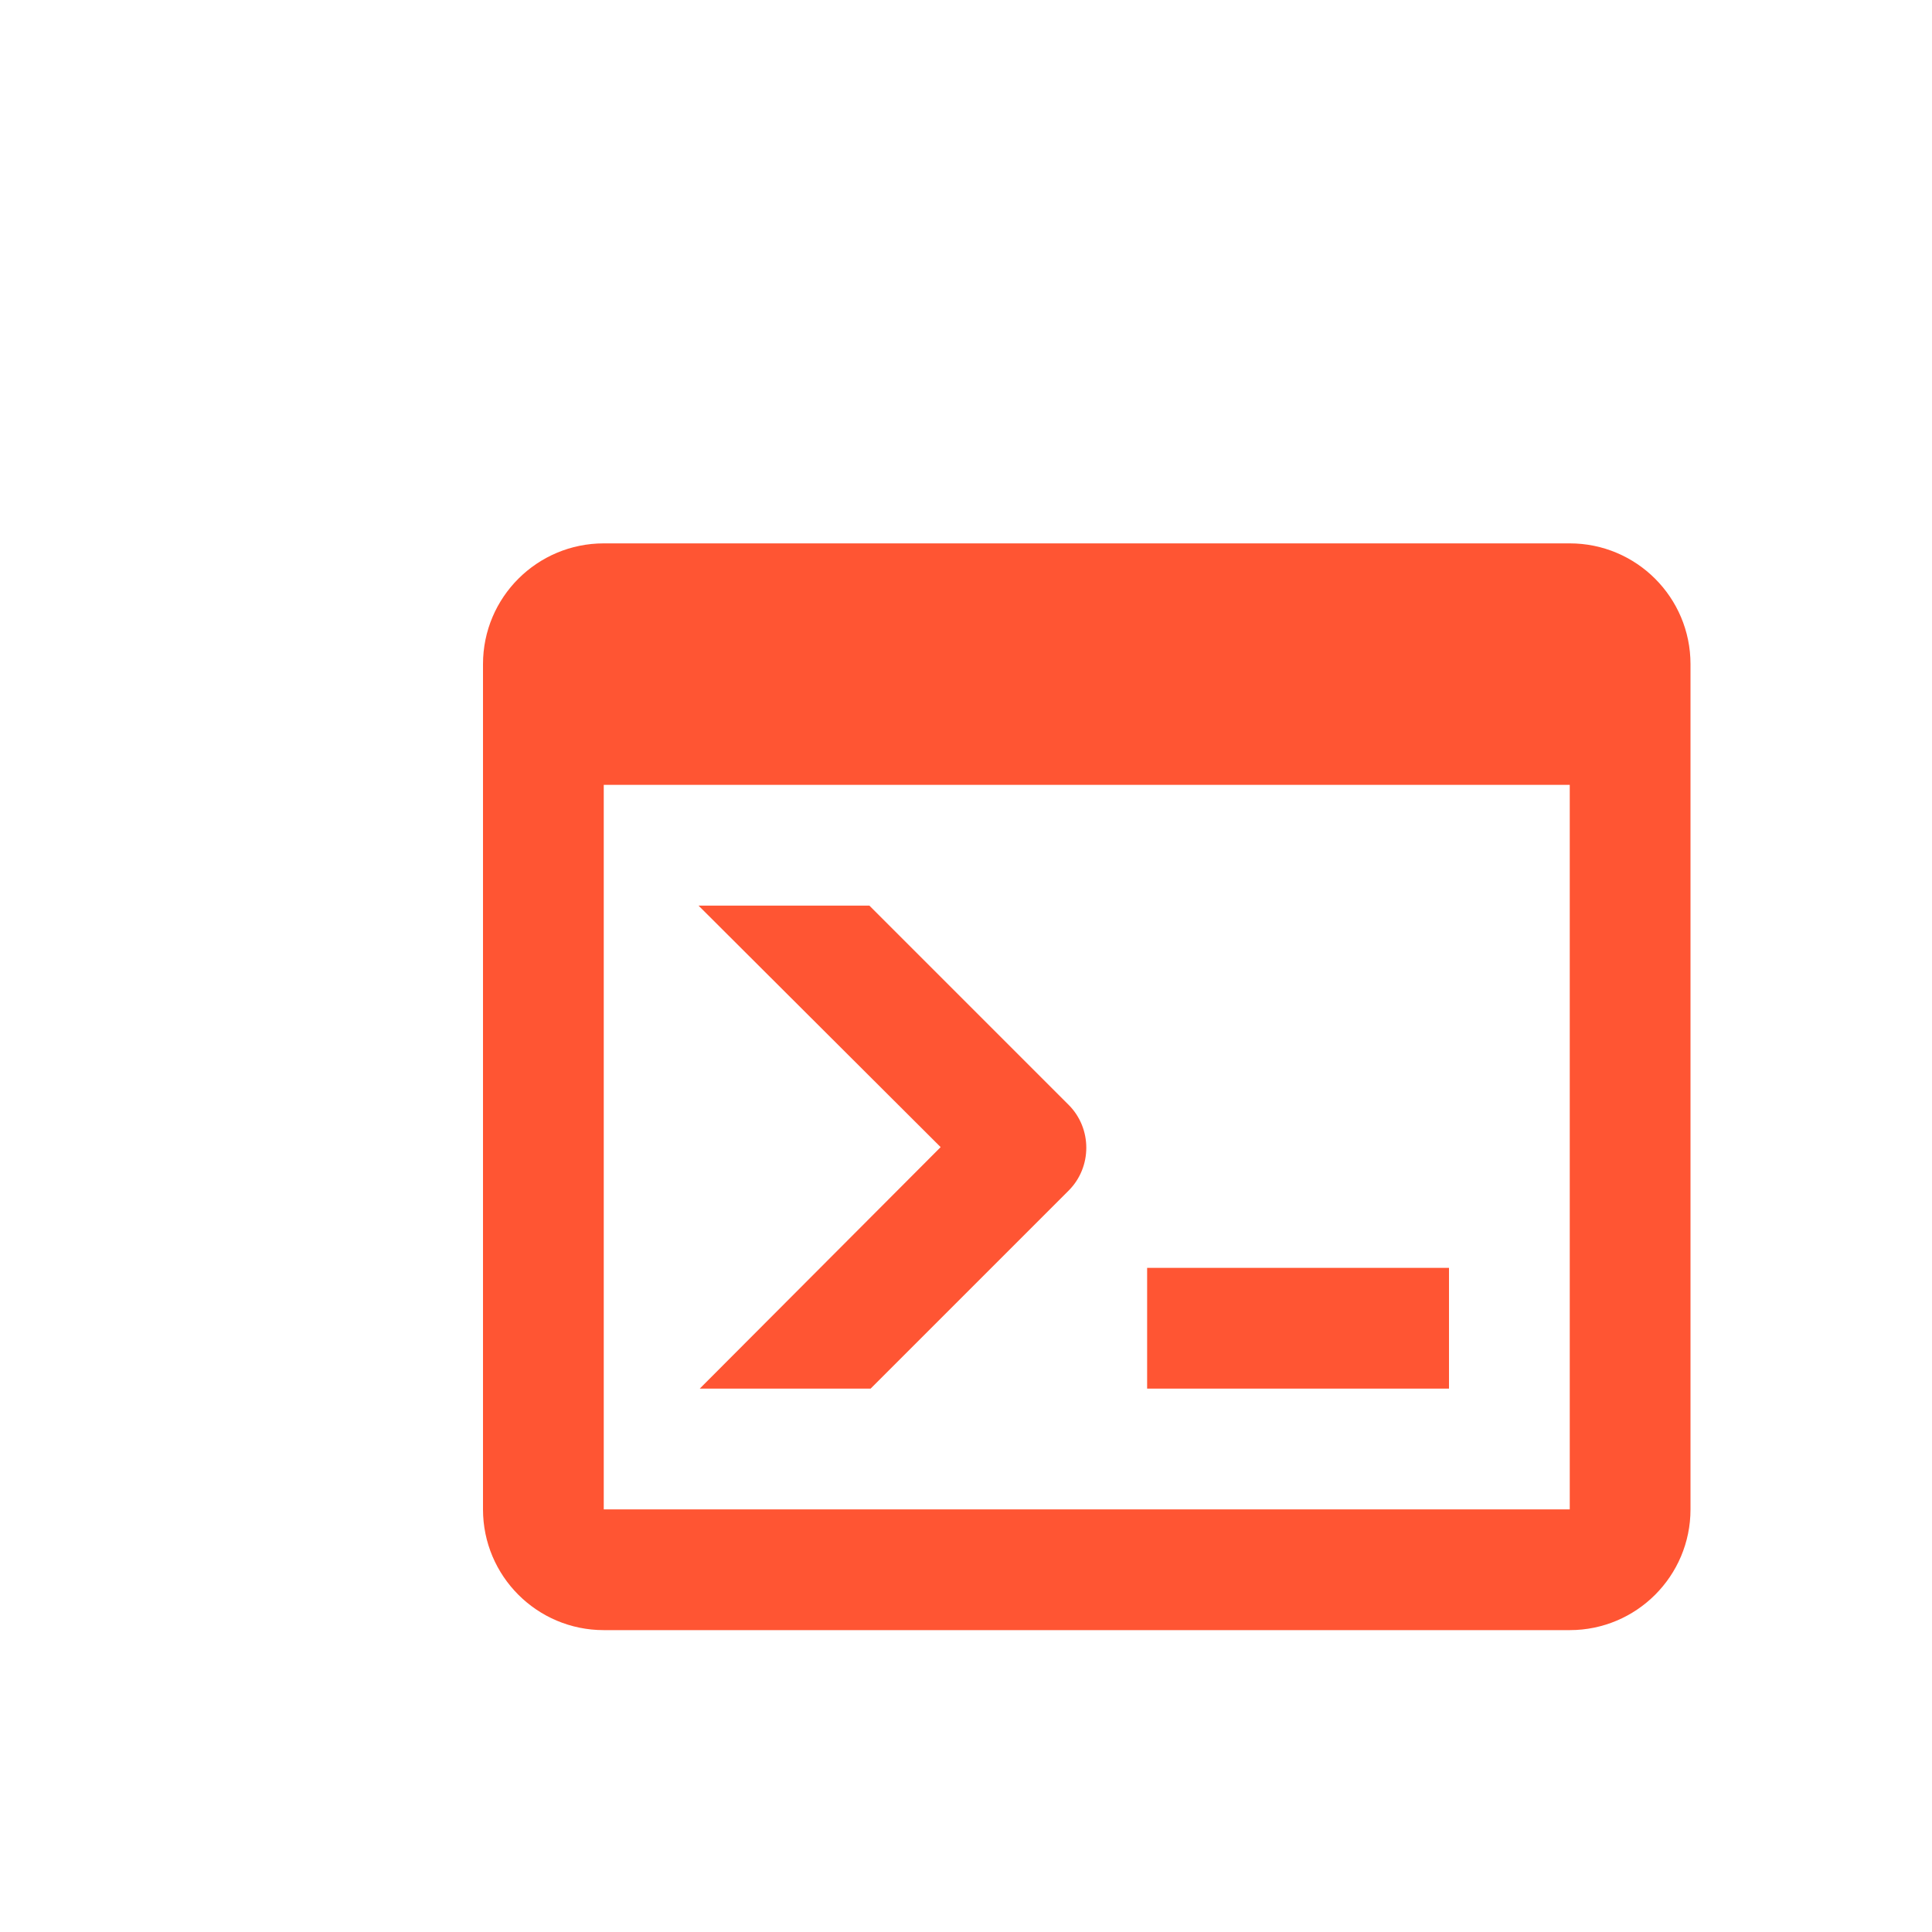
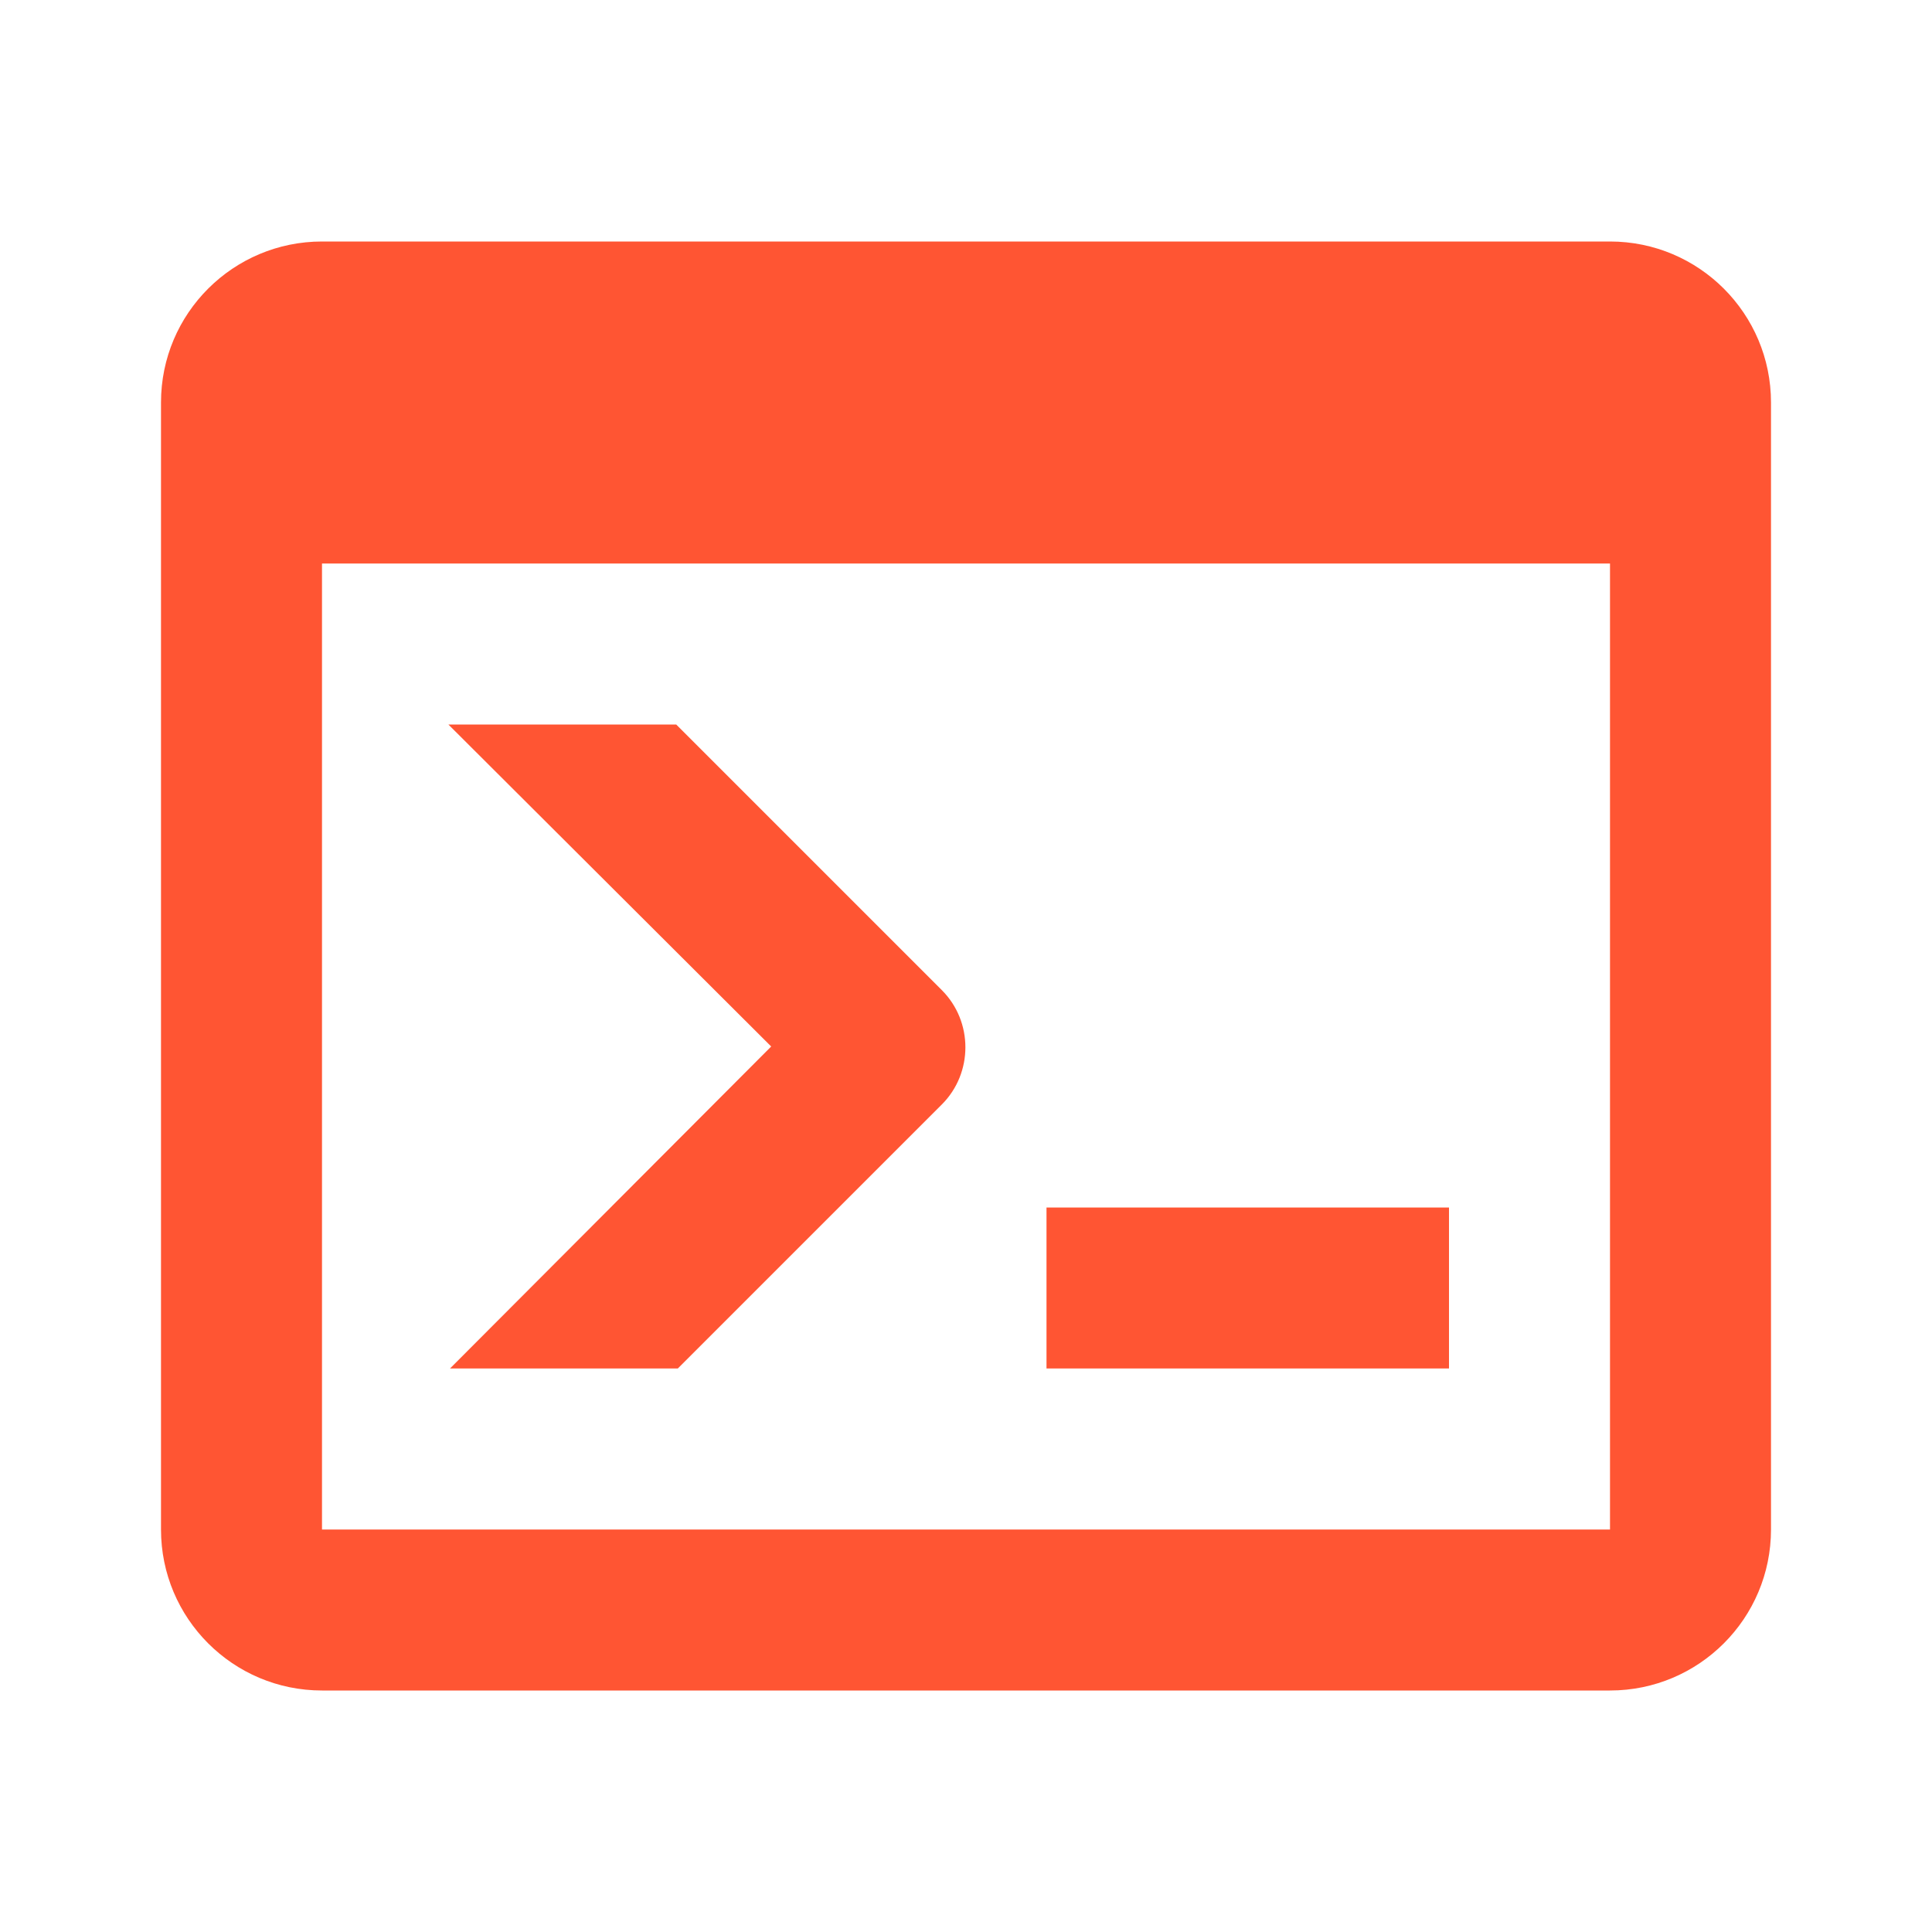
- <svg xmlns="http://www.w3.org/2000/svg" version="1.1" width="64" height="64" viewBox="-6 -6 32 32">
+ <svg xmlns="http://www.w3.org/2000/svg" version="1.1" width="64" height="64" viewBox="0 0 24 24">
  <path fill="#ff5533" d="M20,19V7H4V19H20M20,3A2,2 0 0,1 22,5V19A2,2 0 0,1 20,21H4A2,2 0 0,1 2,19V5C2,3.89 2.9,3 4,3H20M13,17V15H18V17H13M9.58,13L5.57,9H8.4L11.7,12.3C12.09,12.69 12.09,13.33 11.7,13.72L8.42,17H5.59L9.58,13Z" />
</svg>
